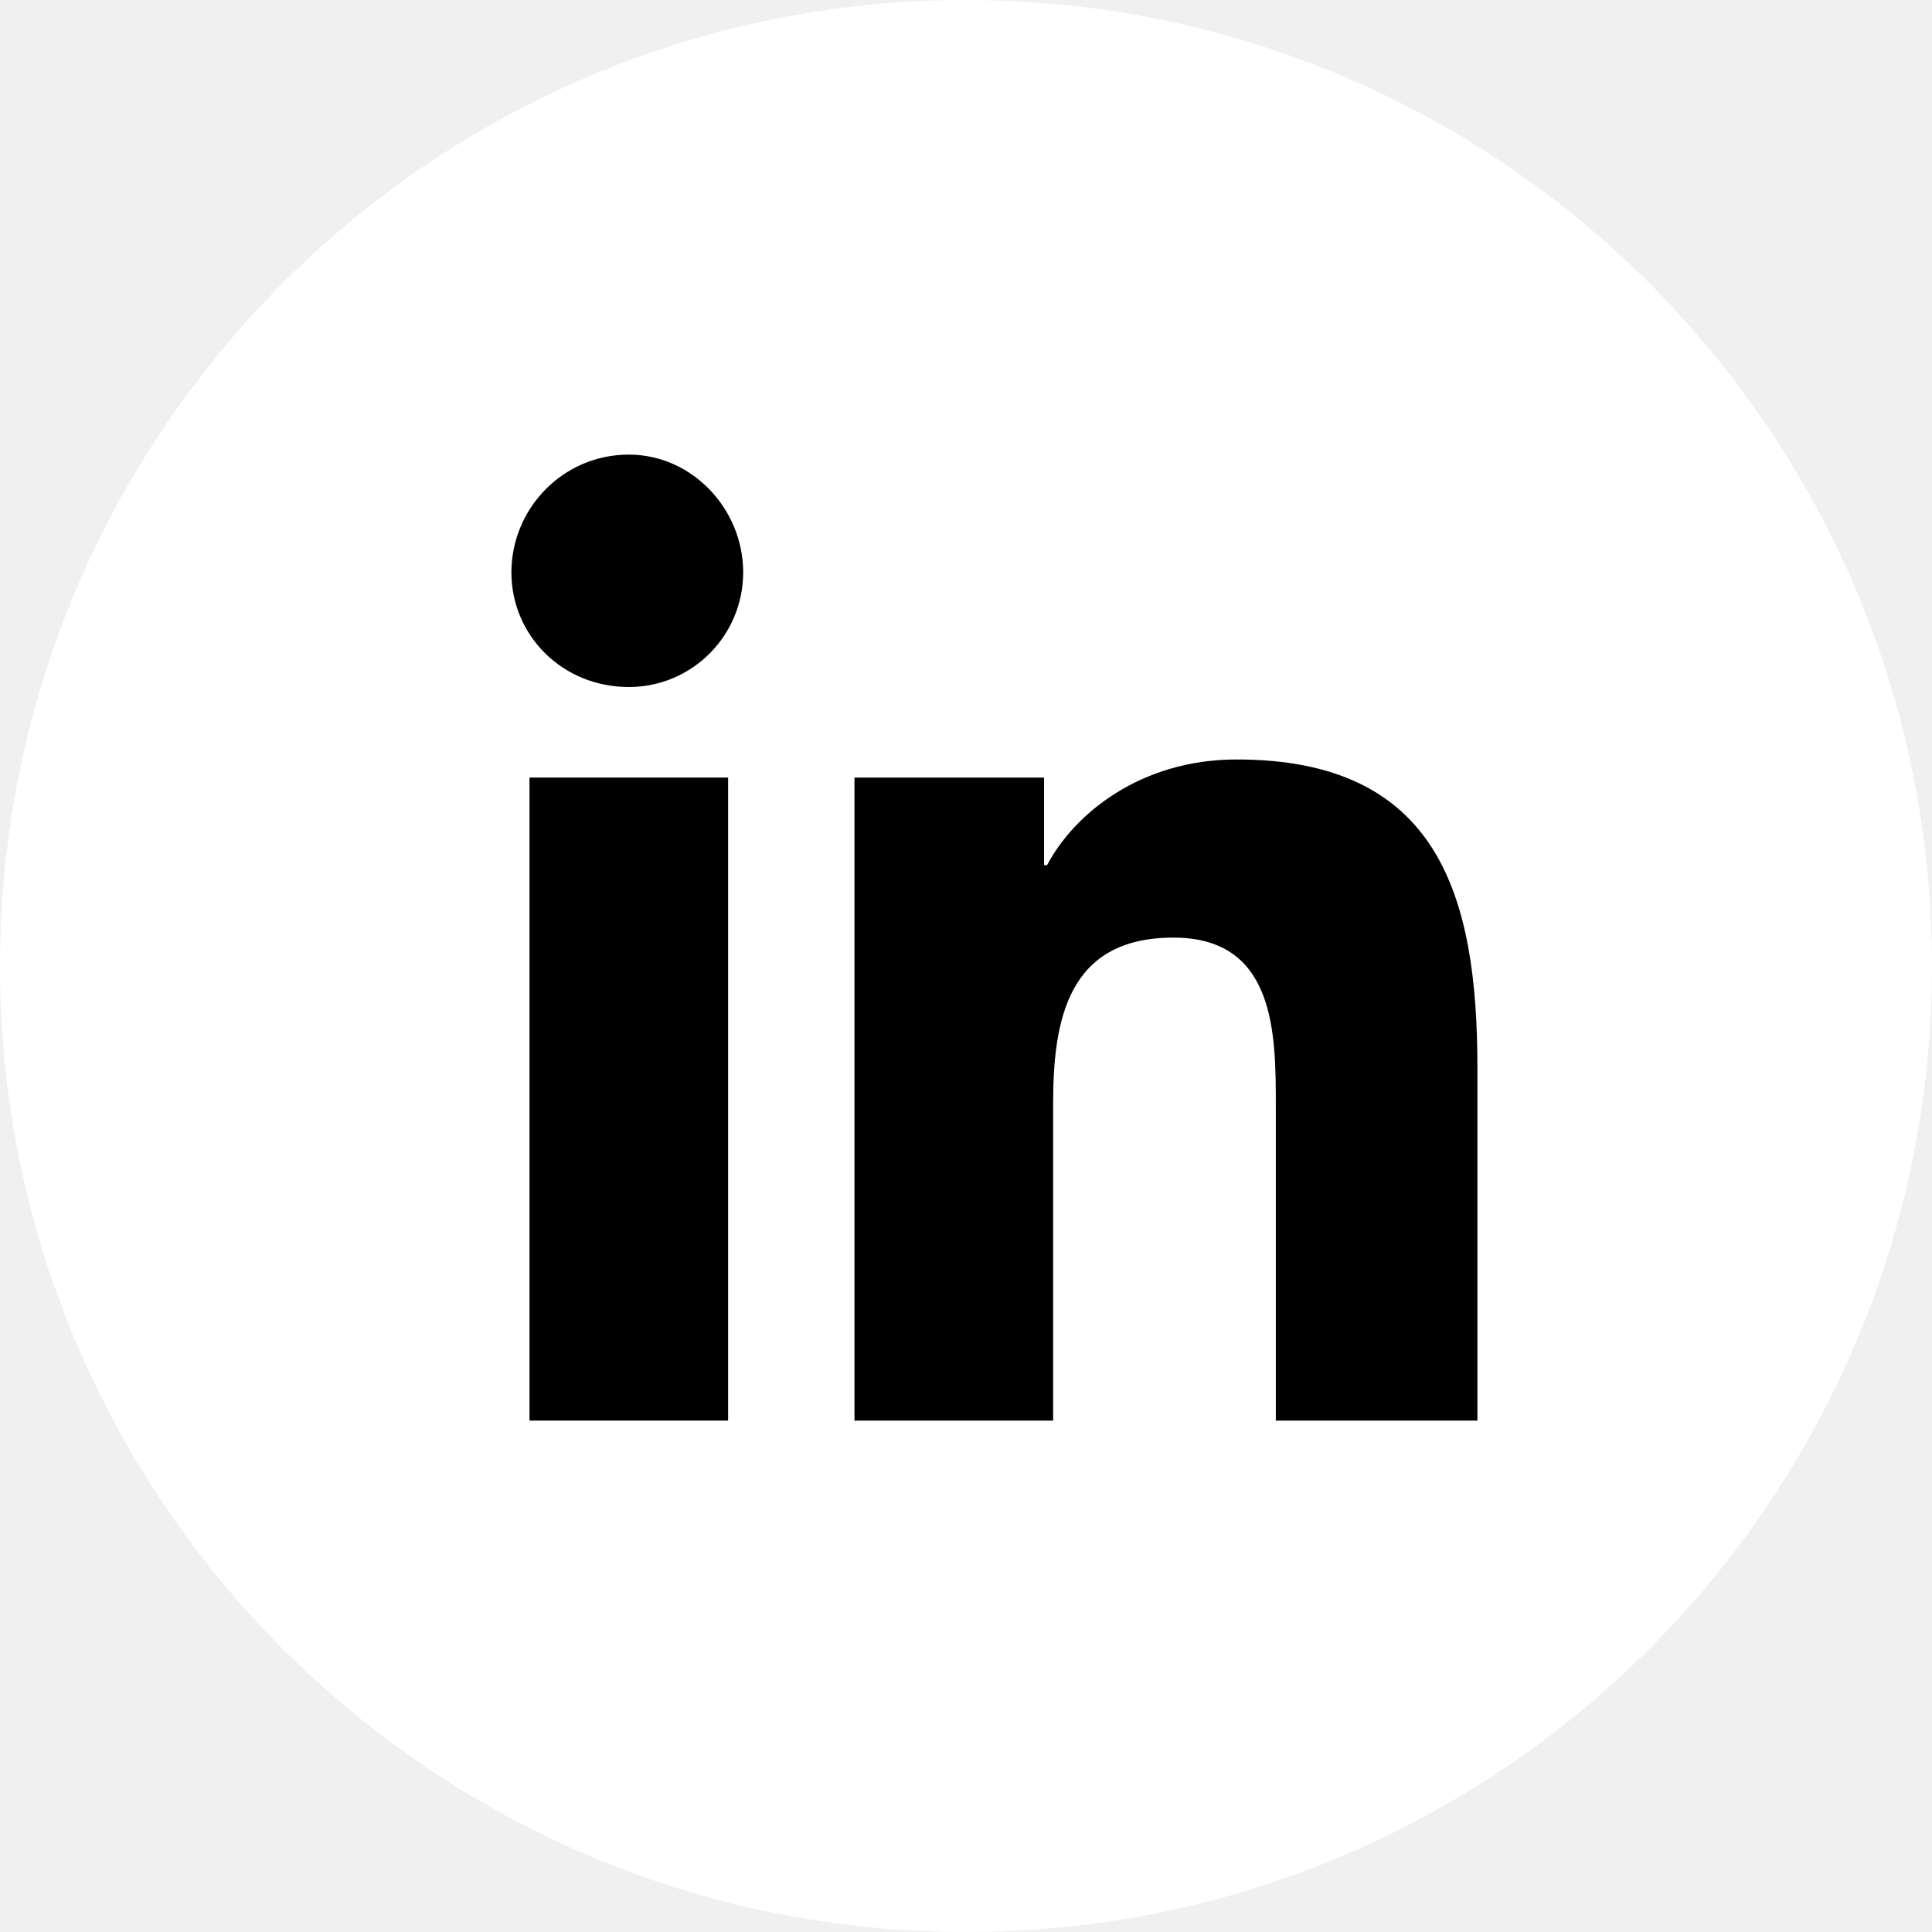
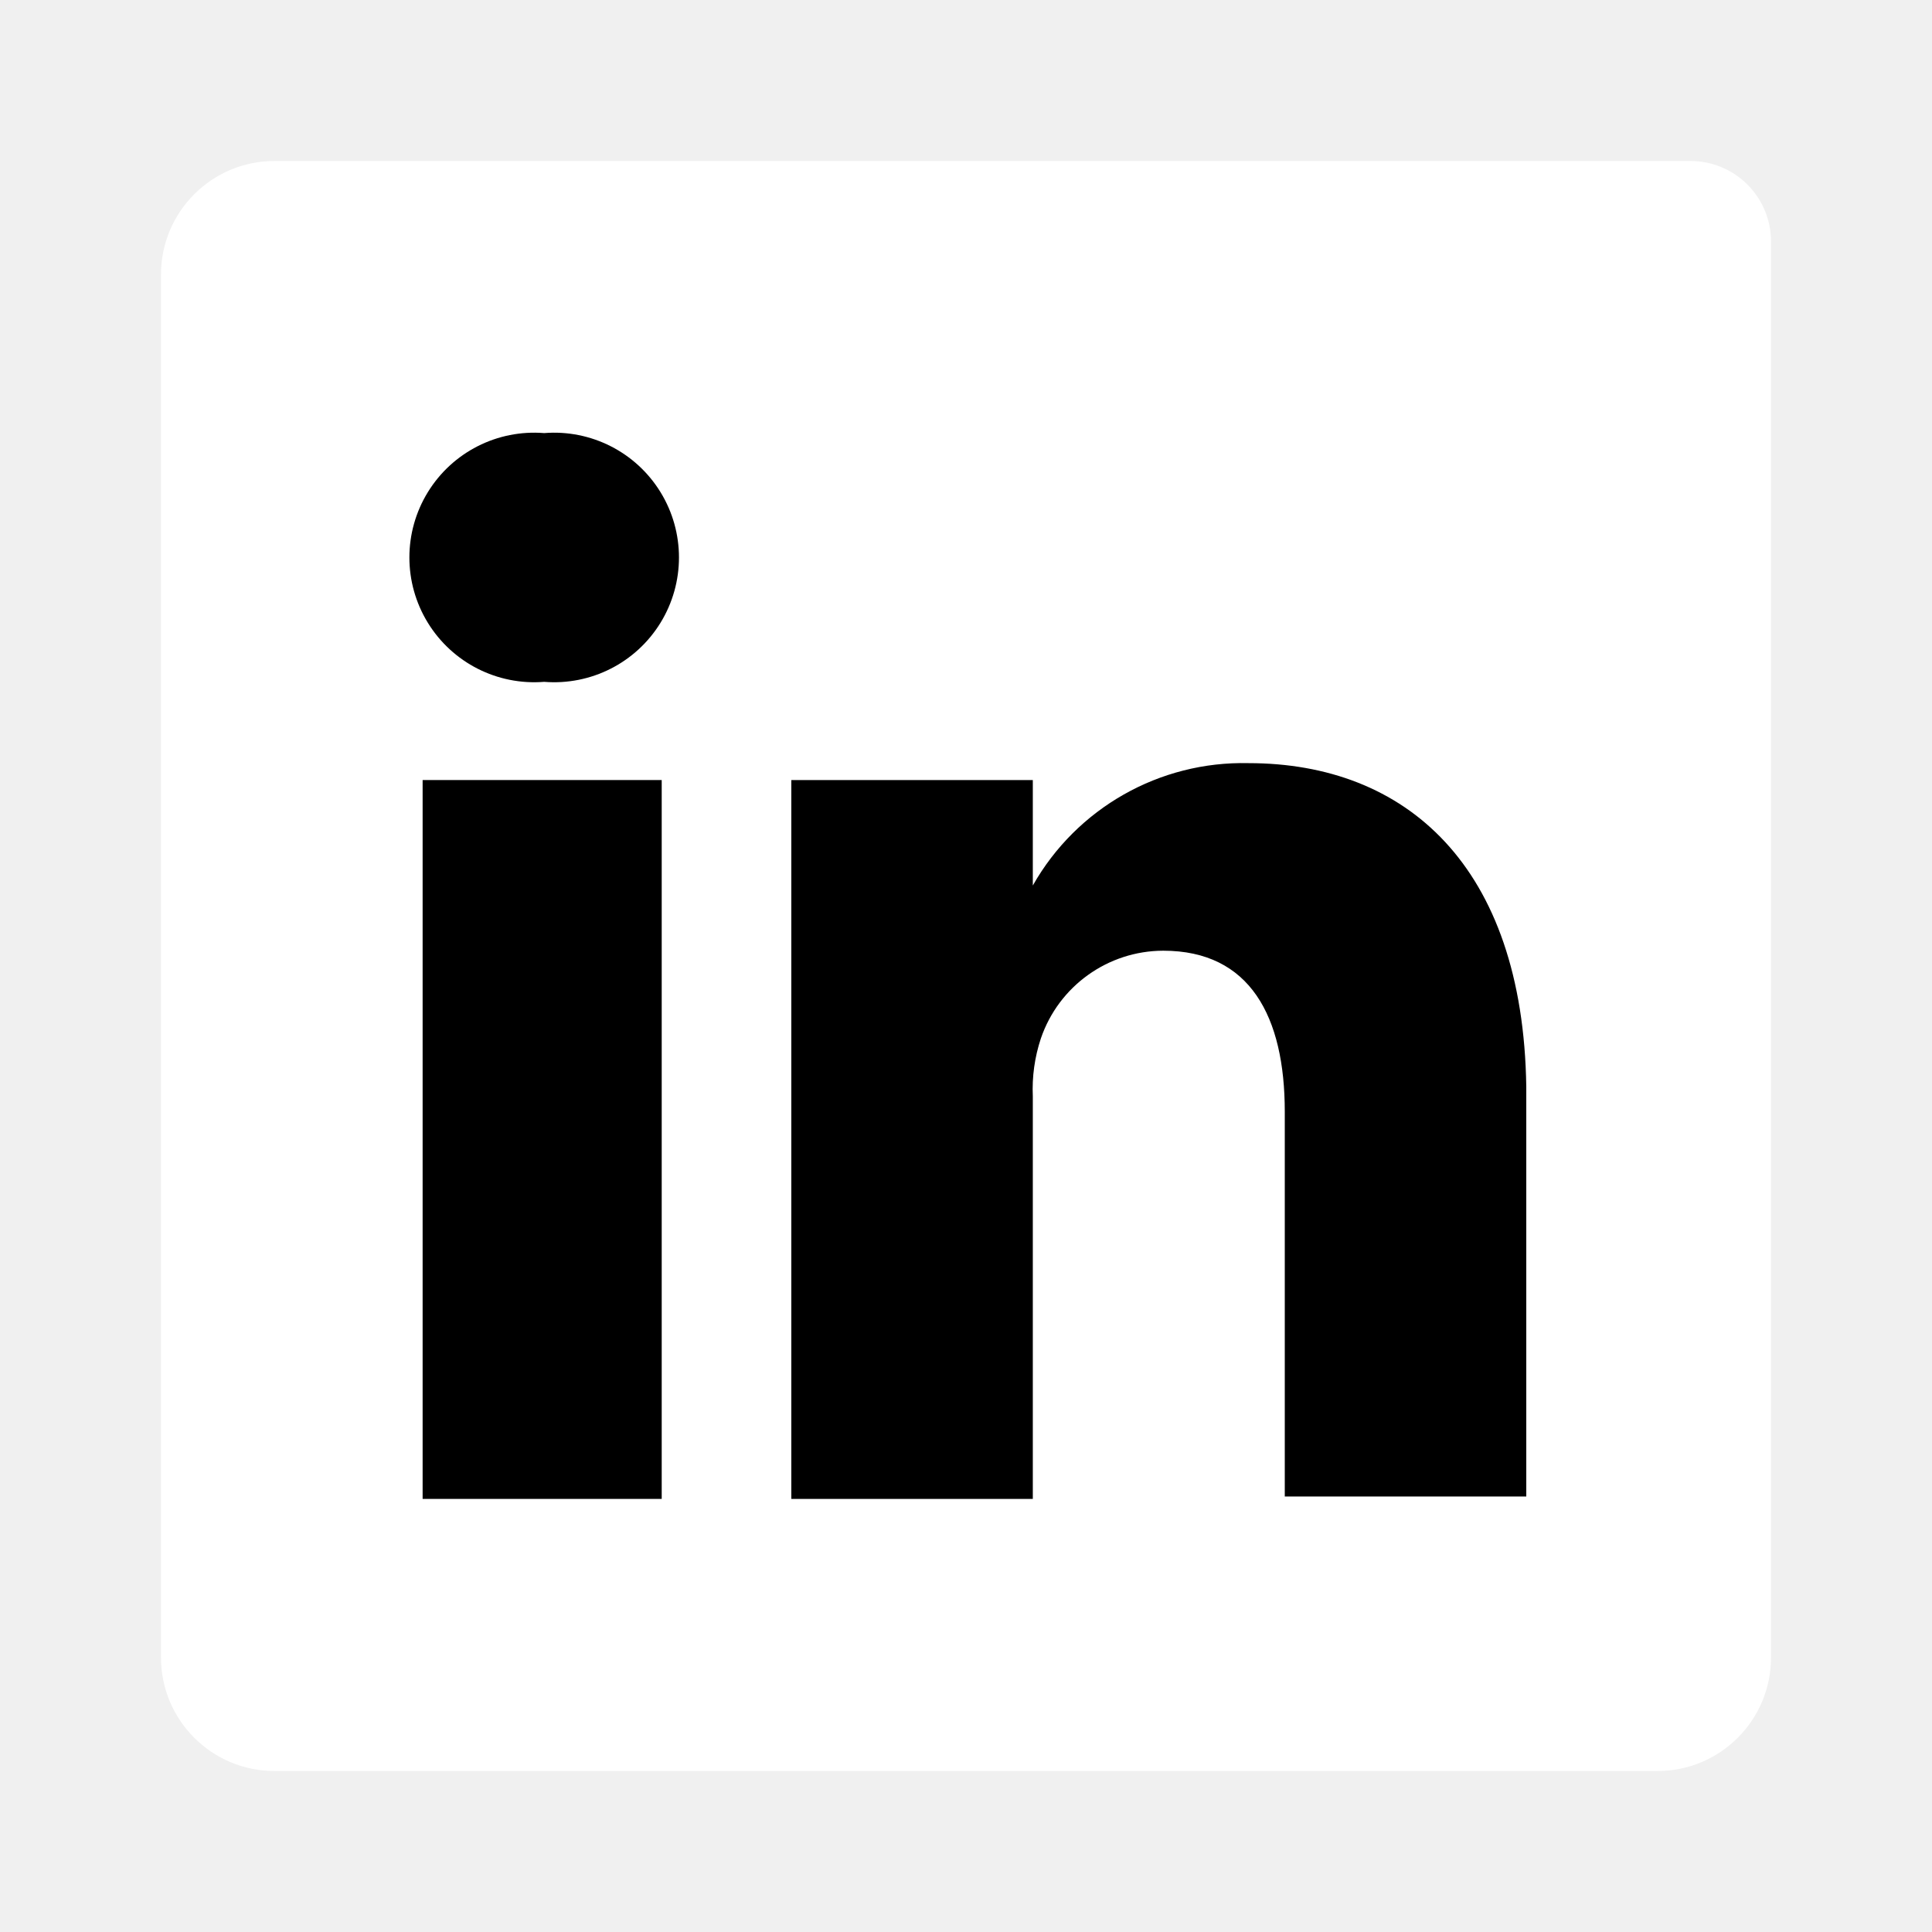
- <svg xmlns="http://www.w3.org/2000/svg" width="30" height="30" viewBox="0 0 30 30" fill="none">
-   <circle cx="15" cy="15" r="15" fill="white" />
-   <path d="M8.222 22.059H11.306V12.074H8.222V22.059Z" fill="black" />
-   <path d="M7.941 8.887C7.941 9.871 8.736 10.668 9.764 10.668C10.745 10.668 11.54 9.871 11.54 8.887C11.54 7.902 10.745 7.059 9.764 7.059C8.736 7.059 7.941 7.902 7.941 8.887Z" fill="black" />
-   <path d="M19.811 22.059H22.941V16.574C22.941 13.902 22.334 11.793 19.203 11.793C17.708 11.793 16.68 12.637 16.259 13.434H16.212V12.074H13.268V22.059H16.353V17.137C16.353 15.824 16.586 14.559 18.222 14.559C19.811 14.559 19.811 16.059 19.811 17.184V22.059Z" fill="black" />
+ <svg xmlns="http://www.w3.org/2000/svg" id="Layer_2" data-name="Layer 2" viewBox="0 0 24 24">
+   <defs>
+     <style>.cls-1{fill:#FFFFFF;}.cls-2{fill:#000000;}</style>
+   </defs>
+   <path class="cls-1" d="M22,20.59A1.41,1.41,0,0,1,20.59,22H3.41A1.41,1.41,0,0,1,2,20.59V3.41A1.41,1.41,0,0,1,3.41,2H21a1,1,0,0,1,1,1Z" />
+   <path class="cls-2" d="M6.76,5.38a1.55,1.55,0,1,0,0,3.09h0a1.55,1.55,0,1,0,0-3.09Z" />
+   <rect class="cls-2" x="5.25" y="9.69" width="2.97" height="8.93" />
+   <path class="cls-2" d="M15.51,9.48A3,3,0,0,0,12.83,11V9.69h-3c0,.84,0,8.93,0,8.93h3v-5a2,2,0,0,1,.1-.72,1.61,1.61,0,0,1,1.52-1.09c1.08,0,1.51.82,1.51,2v4.78h3V13.5C18.92,10.75,17.46,9.48,15.51,9.48Z" />
</svg>
